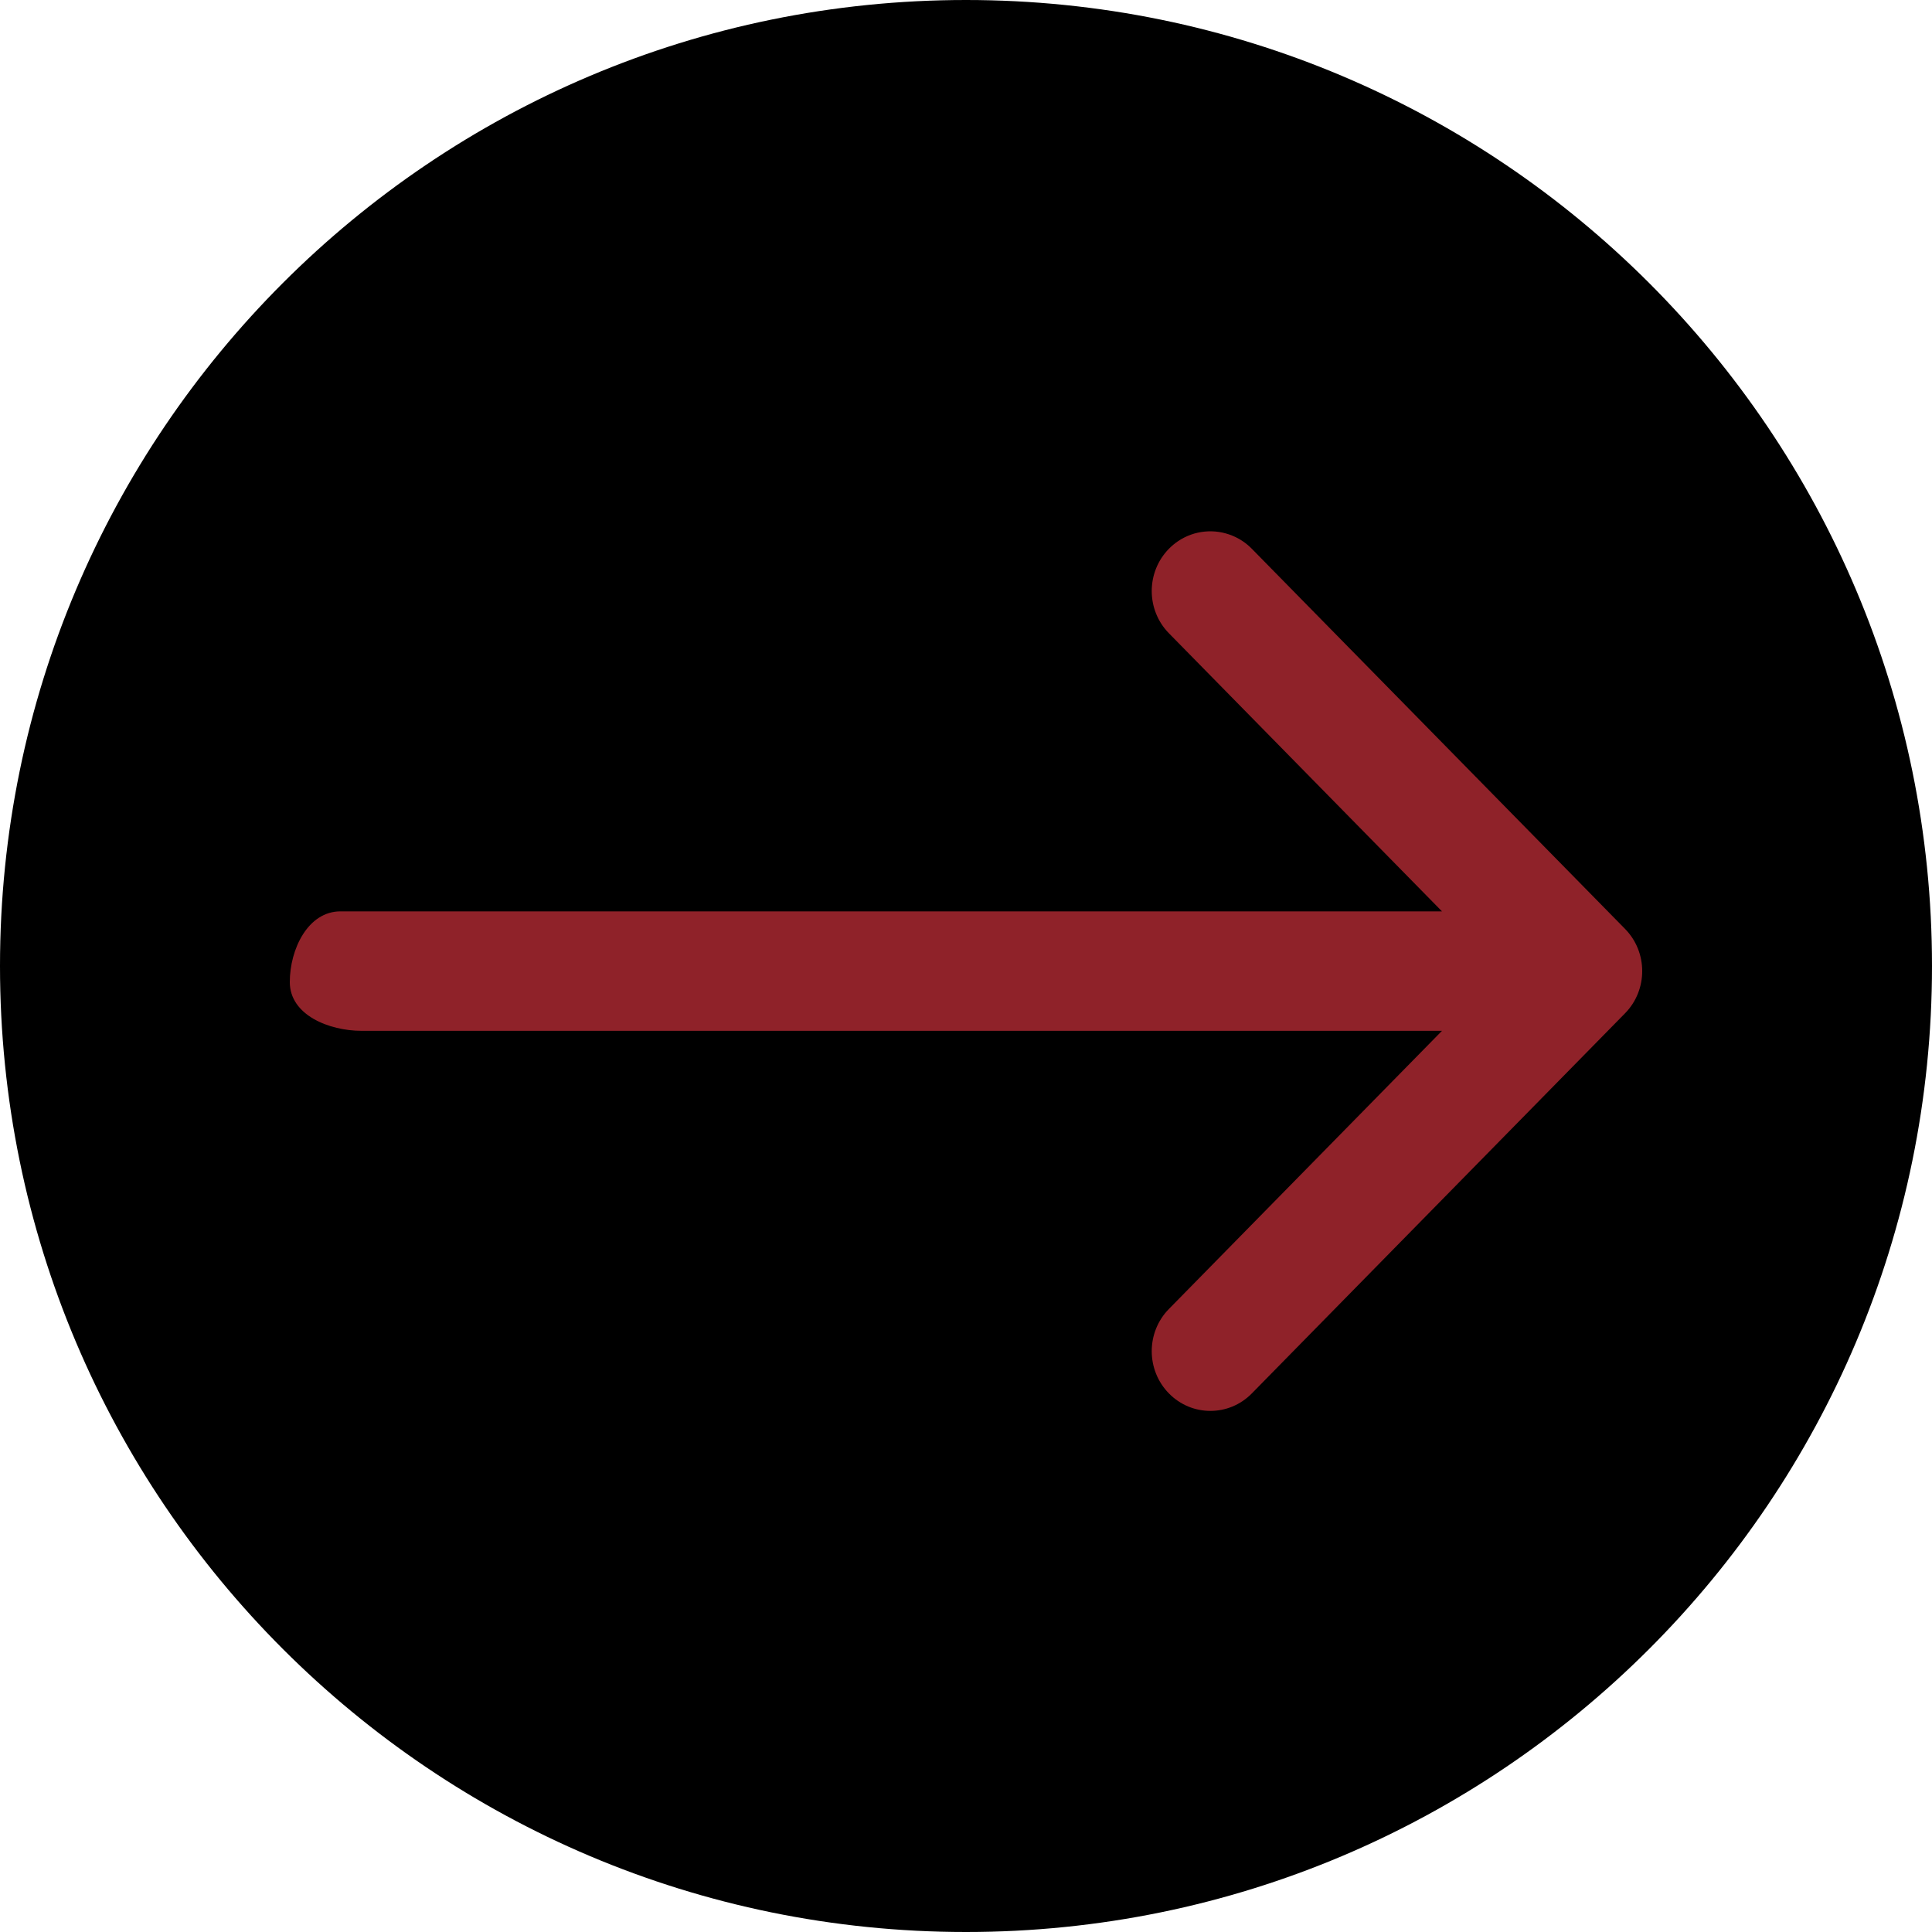
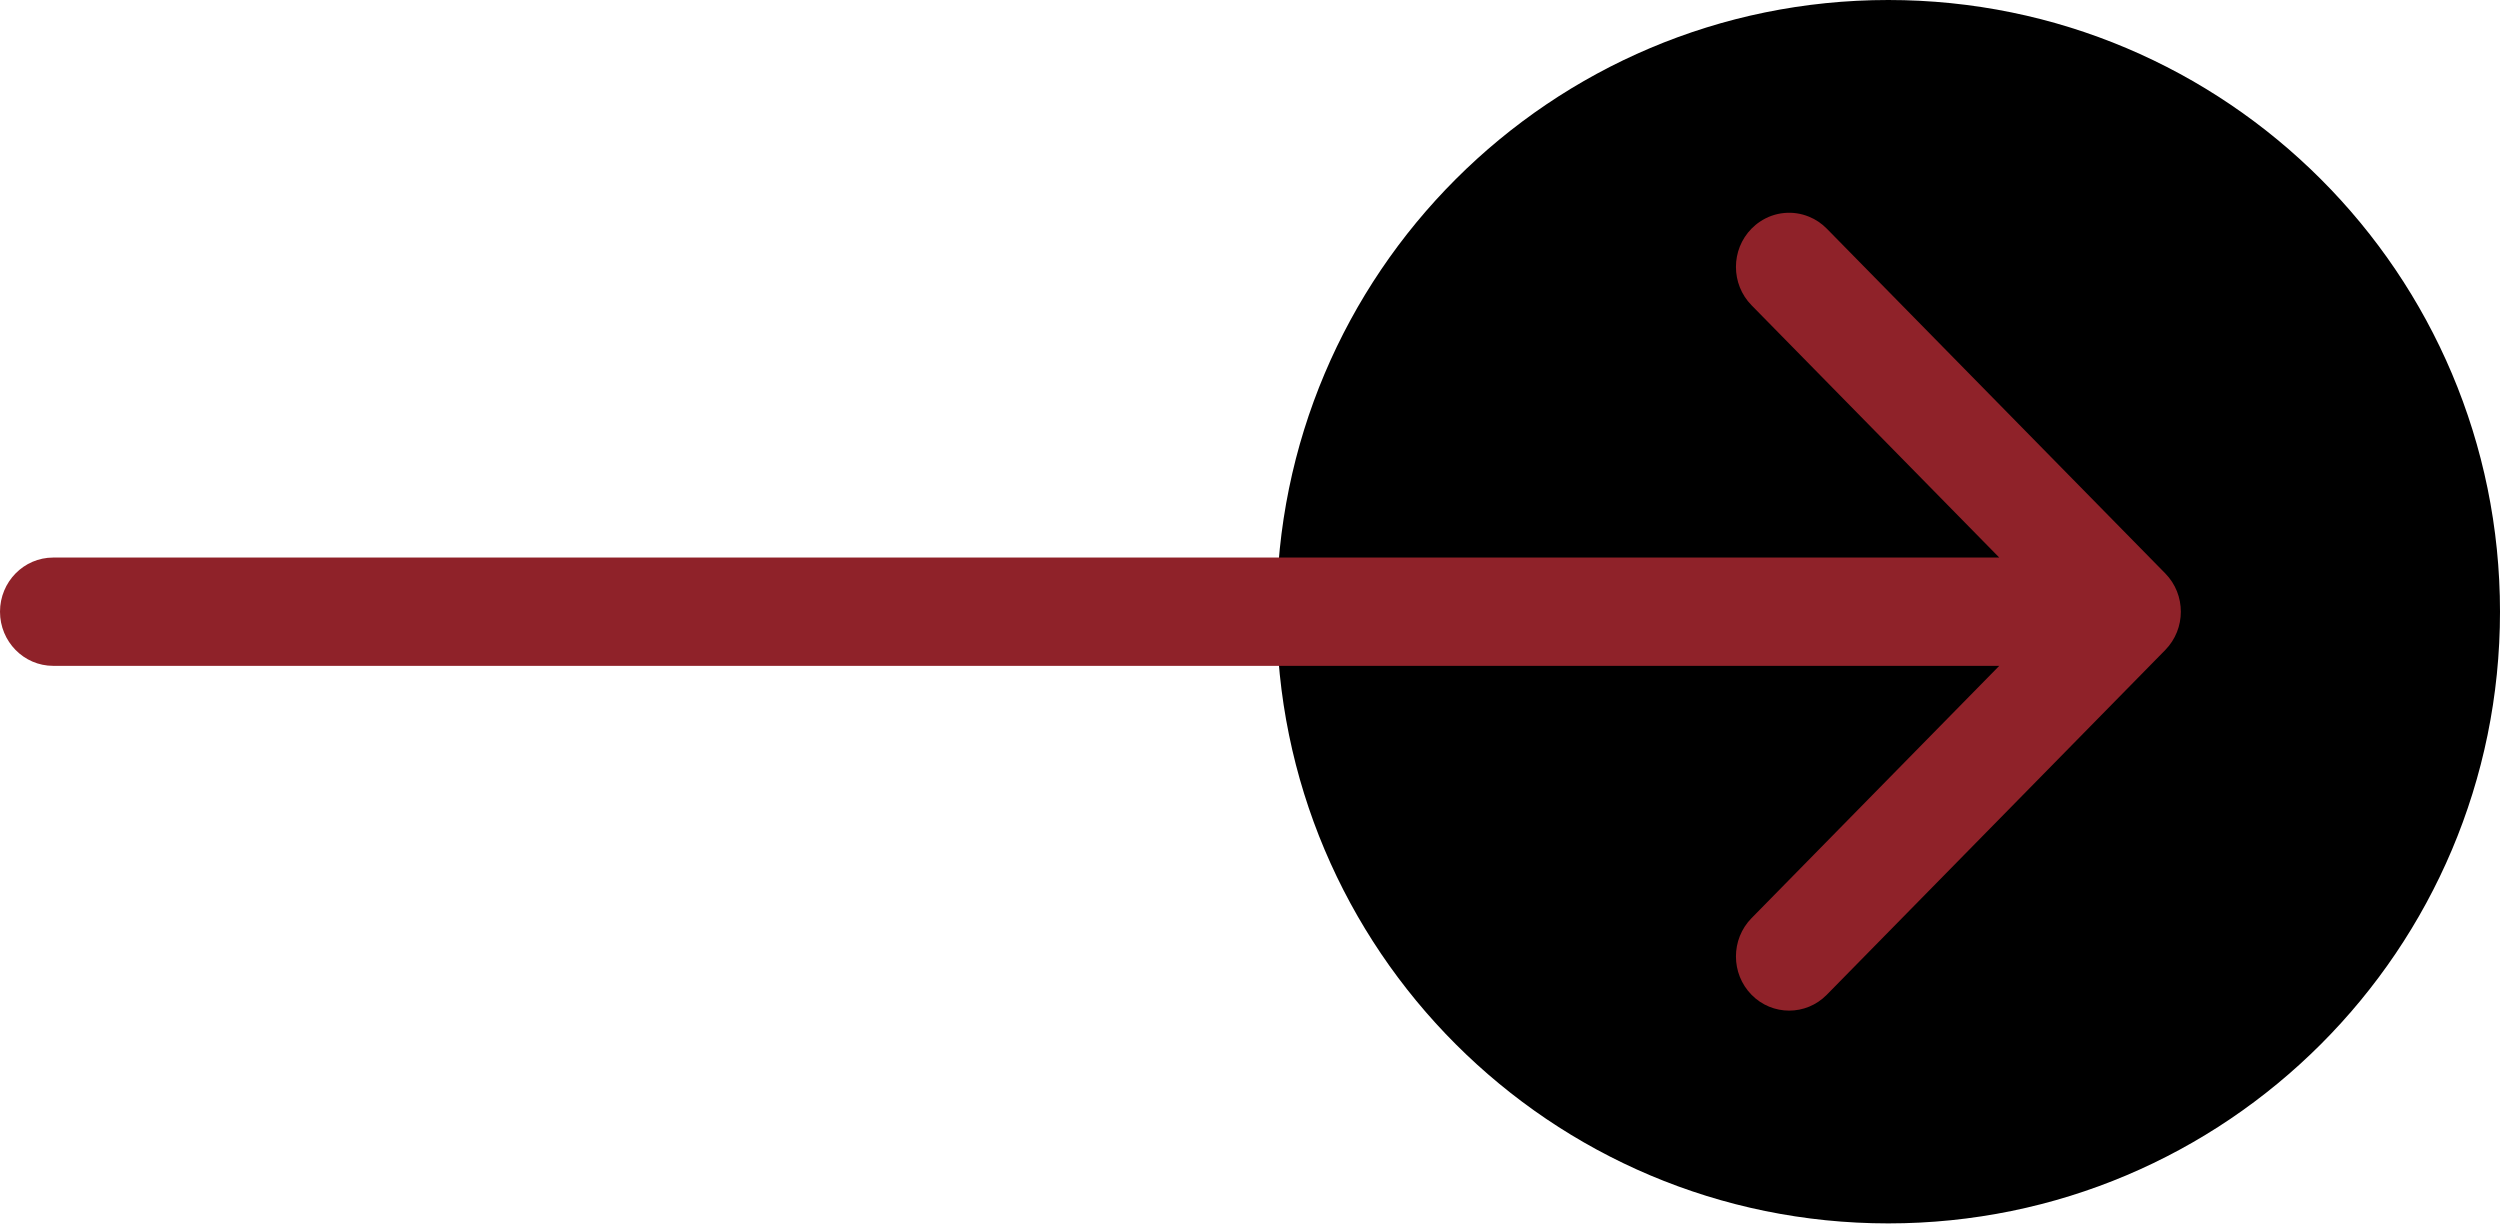
- <svg xmlns="http://www.w3.org/2000/svg" width="40" height="40" viewBox="0 0 40 40">
-   <path d="M20 40C31.046 40 40 31.046 40 20C40 8.954 31.046 0 20 0C8.954 0 0 8.954 0 20C0 31.046 8.954 40 20 40Z" />
-   <path d="M25.918 11.362L33.646 19.233C34.118 19.715 34.118 20.496 33.646 20.978L33.644 20.98L25.918 28.849C25.444 29.332 24.675 29.332 24.201 28.849C23.727 28.366 23.727 27.583 24.201 27.101L29.855 21.342H7.485C6.814 21.342 6 21.016 6 20.333C6 19.65 6.377 18.869 7.048 18.869H29.855L24.201 13.111C23.727 12.628 23.727 11.845 24.201 11.362C24.26 11.302 24.324 11.249 24.391 11.204C24.728 10.977 25.151 10.94 25.516 11.091C25.663 11.151 25.799 11.241 25.918 11.362Z" fill="#8F2229" />
+ <svg xmlns="http://www.w3.org/2000/svg" width="47" height="23" viewBox="0 0 47 23">
+   <circle cx="35.5" cy="11.5" r="11.5" />
+   <path d="M34.343 4.298L40.708 10.781C41.097 11.178 41.097 11.821 40.708 12.219L40.707 12.22L34.343 18.702C33.953 19.099 33.319 19.099 32.929 18.702C32.538 18.304 32.538 17.659 32.929 17.261L37.586 12.518L1 12.518C0.448 12.518 0 12.062 0 11.5C0 10.938 0.448 10.482 1 10.482L37.586 10.482L32.929 5.739C32.538 5.341 32.538 4.696 32.929 4.298C32.978 4.249 33.03 4.205 33.086 4.168C33.363 3.981 33.711 3.95 34.012 4.075C34.133 4.124 34.245 4.199 34.343 4.298Z" fill="#8F2229" />
</svg>
